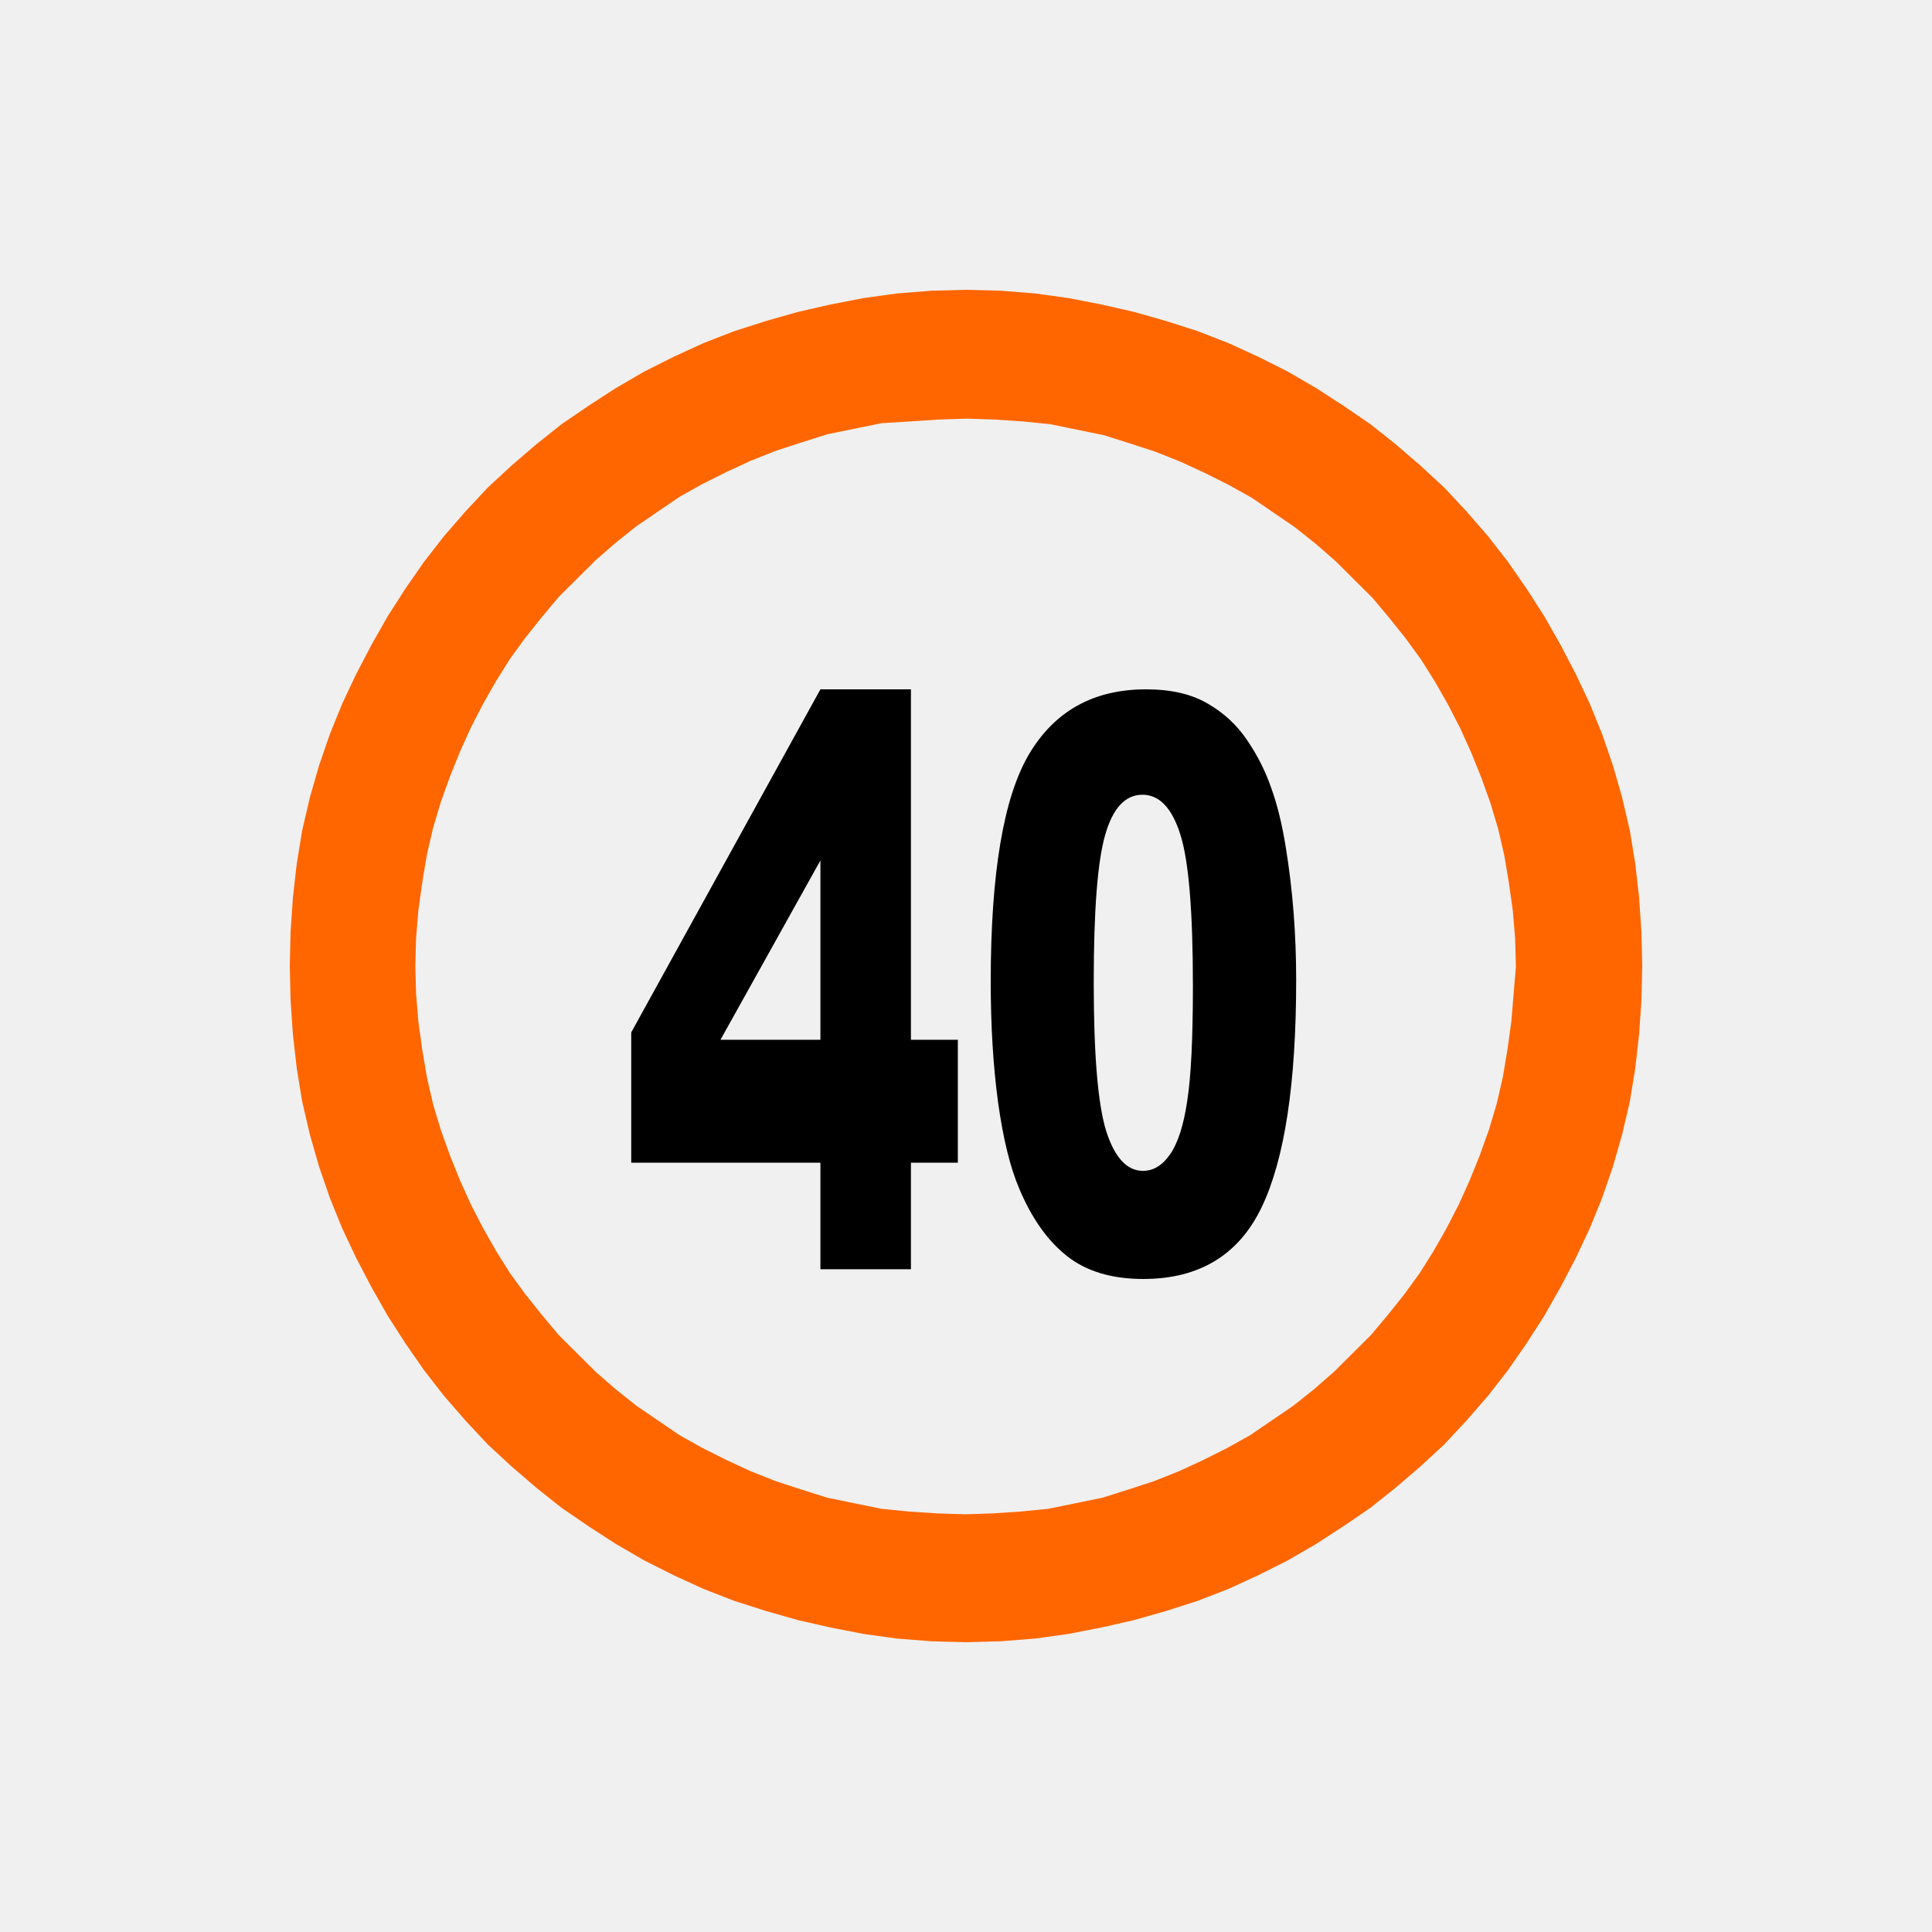
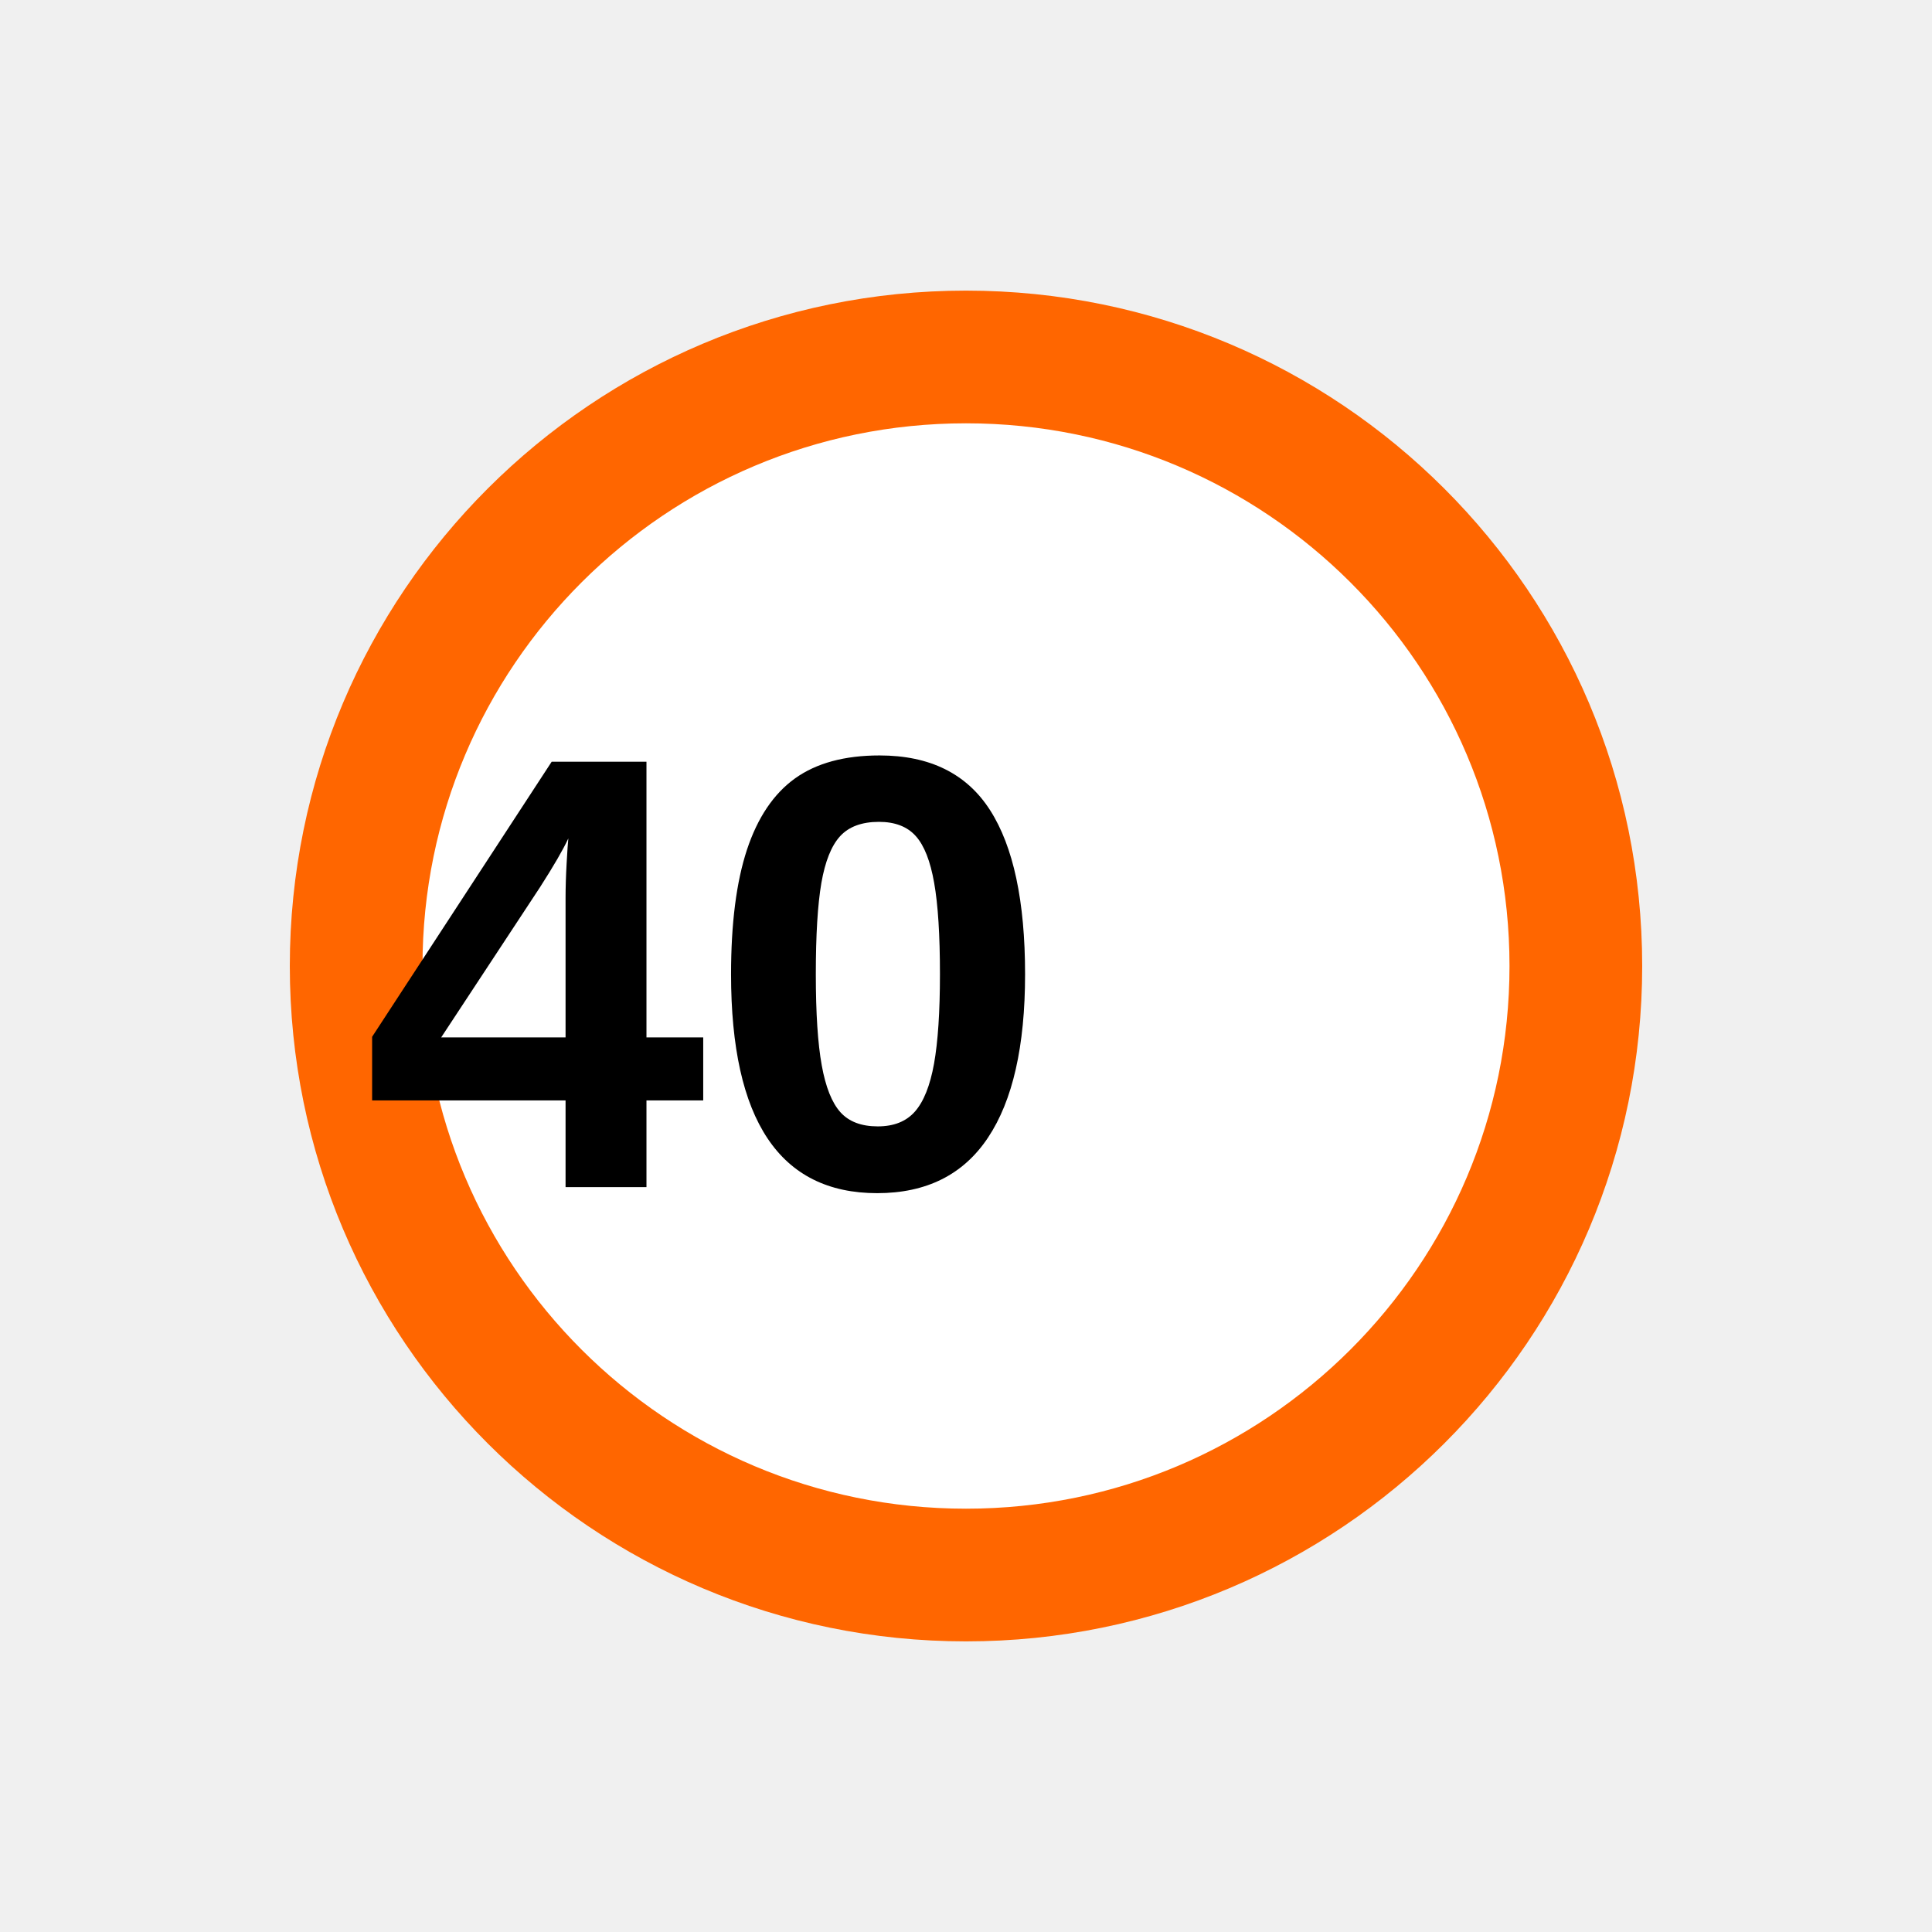
- <svg xmlns="http://www.w3.org/2000/svg" version="1.1" id="Layer_1" x="0px" y="0px" viewBox="0 0 250 250" style="enable-background:new 0 0 250 250;" xml:space="preserve">
+ <svg xmlns="http://www.w3.org/2000/svg" version="1.1" id="Layer_1" x="0px" y="0px" viewBox="0 0 250 250" xml:space="preserve" width="250" height="250">
  <defs id="defs4203" />
  <style type="text/css" id="style4196">
	.st0{fill-rule:evenodd;clip-rule:evenodd;}
</style>
-   <path style="clip-rule:evenodd;fill-rule:evenodd;fill:#ff6600" d="m 212.4,120.595 -0.299,-4.405 -0.498,-4.405 -0.698,-4.286 -0.997,-4.286 -1.196,-4.167 -1.395,-4.048 -1.595,-3.929 -1.794,-3.81 -1.993,-3.81 -2.093,-3.69 -2.292,-3.571 -2.392,-3.452 -2.591,-3.333 -2.79,-3.214 -2.89,-3.095 -3.089,-2.857 -3.189,-2.738 -3.289,-2.619 -3.488,-2.381 -3.488,-2.262 -3.687,-2.143 -3.787,-1.905 -3.887,-1.786 -3.986,-1.548 -4.086,-1.31 -4.186,-1.19 -4.186,-0.952 -4.285,-0.833 -4.285,-0.595 -4.485,-0.357 L 125,37.5 l -4.485,0.119 -4.485,0.357 -4.285,0.595 -4.285,0.833 -4.186,0.952 -4.186,1.19 -4.086,1.31 -3.986,1.548 -3.887,1.786 -3.787,1.905 -3.687,2.143 -3.488,2.262 -3.488,2.381 -3.289,2.619 -3.189,2.738 -3.089,2.857 -2.89,3.095 -2.79,3.214 -2.591,3.333 -2.392,3.452 -2.292,3.571 -2.093,3.69 -1.993,3.81 -1.794,3.81 -1.595,3.929 -1.395,4.048 -1.196,4.167 -0.997,4.286 -0.698,4.286 -0.498,4.405 -0.299,4.405 -0.1,4.405 0.1,4.405 0.299,4.405 0.498,4.405 0.698,4.286 0.997,4.286 1.196,4.167 1.395,4.048 1.595,3.929 1.794,3.81 1.993,3.81 2.093,3.69 2.292,3.571 2.392,3.452 2.591,3.333 2.79,3.214 2.89,3.095 3.089,2.857 3.189,2.738 3.289,2.619 3.488,2.381 3.488,2.262 3.687,2.143 3.787,1.905 3.887,1.786 3.986,1.548 4.086,1.31 4.186,1.19 4.186,0.952 4.285,0.833 4.285,0.595 4.485,0.357 L 125,212.5 l 4.485,-0.119 4.485,-0.357 4.285,-0.595 4.285,-0.833 4.186,-0.952 4.186,-1.19 4.086,-1.31 3.986,-1.548 3.887,-1.786 3.787,-1.905 3.687,-2.143 3.488,-2.262 3.488,-2.381 3.289,-2.619 3.189,-2.738 3.089,-2.857 2.89,-3.095 2.79,-3.214 2.591,-3.333 2.392,-3.452 2.292,-3.571 2.093,-3.69 1.993,-3.81 1.794,-3.81 1.595,-3.929 1.395,-4.048 1.196,-4.167 0.997,-4.286 0.698,-4.286 0.498,-4.405 0.299,-4.405 0.1,-4.405 -0.1,-4.405 z m -16.543,8.095 -0.299,3.571 -0.498,3.571 -0.598,3.571 -0.797,3.452 -0.997,3.333 -1.196,3.333 -1.296,3.214 -1.395,3.095 -1.595,3.095 -1.694,2.976 -1.794,2.857 -1.993,2.738 -2.093,2.619 -2.192,2.619 -2.392,2.381 -2.392,2.381 -2.591,2.262 -2.691,2.143 -2.79,1.905 -2.79,1.905 -2.99,1.667 -3.089,1.548 -3.089,1.429 -3.289,1.31 -3.289,1.071 -3.388,1.071 -3.488,0.714 -3.488,0.714 -3.588,0.357 -3.588,0.238 -3.588,0.119 -3.687,-0.119 -3.588,-0.238 -3.588,-0.357 -3.488,-0.714 -3.488,-0.714 -3.388,-1.071 -3.289,-1.071 -3.289,-1.31 -3.089,-1.429 -3.089,-1.548 -2.99,-1.667 -2.79,-1.905 -2.79,-1.905 -2.691,-2.143 -2.591,-2.262 -2.392,-2.381 -2.392,-2.381 -2.192,-2.619 -2.093,-2.619 -1.993,-2.738 -1.794,-2.857 -1.694,-2.976 -1.595,-3.095 -1.395,-3.095 -1.296,-3.214 -1.196,-3.333 -0.997,-3.333 -0.797,-3.452 -0.598,-3.571 -0.498,-3.571 -0.299,-3.571 -0.1,-3.69 0.1,-3.69 0.299,-3.571 0.498,-3.571 0.598,-3.571 0.797,-3.452 0.997,-3.333 1.196,-3.333 1.296,-3.214 1.395,-3.095 1.595,-3.095 1.694,-2.976 1.794,-2.857 1.993,-2.738 2.093,-2.619 2.192,-2.619 2.392,-2.381 2.392,-2.381 2.591,-2.262 2.691,-2.143 2.79,-1.905 2.79,-1.905 2.99,-1.667 3.089,-1.548 3.089,-1.429 3.289,-1.31 3.289,-1.071 3.388,-1.071 3.488,-0.714 3.488,-0.714 3.787,-0.238 3.588,-0.238 3.687,-0.119 3.588,0.119 3.588,0.238 3.588,0.357 3.488,0.714 3.488,0.714 3.388,1.071 3.289,1.071 3.289,1.31 3.089,1.429 3.089,1.548 2.99,1.667 2.79,1.905 2.79,1.905 2.691,2.143 2.591,2.262 2.392,2.381 2.392,2.381 2.192,2.619 2.093,2.619 1.993,2.738 1.794,2.857 1.694,2.976 1.595,3.095 1.395,3.095 1.296,3.214 1.196,3.333 0.997,3.333 0.797,3.452 0.598,3.571 0.498,3.571 0.299,3.571 0.1,3.69 -0.299,3.571 z" class="st0" id="XMLID_13_" />
-   <g transform="scale(0.8096328,1.235128)" style="font-style:normal;font-variant:normal;font-weight:900;font-stretch:normal;font-size:83.454px;line-height:125%;font-family:Arial;-inkscape-font-specification:'Arial, Heavy';text-align:start;letter-spacing:0px;word-spacing:0px;writing-mode:lr-tb;text-anchor:start;fill:#000000;fill-opacity:1;stroke:none;stroke-width:1px;stroke-linecap:butt;stroke-linejoin:miter;stroke-opacity:1" id="text5478">
-     <path d="m 131.123,121.81 -30.236,0 0,-13.651 30.236,-35.941 14.466,0 0,36.715 7.498,0 0,12.877 -7.498,0 0,11.165 -14.466,0 0,-11.165 z m 0,-12.877 0,-18.785 -15.974,18.785 15.974,0 z" style="" id="path5050" />
-     <path d="m 158.343,102.862 q 0,-17.033 6.112,-23.838 6.153,-6.805 18.704,-6.805 6.031,0 9.902,1.508 3.871,1.467 6.316,3.871 2.445,2.363 3.83,5.012 1.426,2.608 2.282,6.112 1.671,6.683 1.671,13.936 0,16.259 -5.501,23.797 -5.501,7.539 -18.948,7.539 -7.539,0 -12.184,-2.404 -4.645,-2.404 -7.62,-7.05 -2.16,-3.301 -3.382,-9.006 -1.182,-5.746 -1.182,-12.673 z m 16.463,0.041 q 0,11.41 1.997,15.607 2.037,4.156 5.868,4.156 2.526,0 4.36,-1.752 1.874,-1.793 2.73,-5.623 0.896,-3.83 0.896,-11.939 0,-11.899 -2.037,-15.974 -1.997,-4.116 -6.031,-4.116 -4.116,0 -5.949,4.197 -1.834,4.156 -1.834,15.444 z" style="" id="path5052" />
-   </g>
+   <ellipse style="fill:#ffffff;stroke:#ff6600;stroke-width:17.17;stroke-dasharray:none;paint-order:normal" id="path1890" cx="125" cy="125" rx="78.914" ry="78.809" />
+   <text xml:space="preserve" style="font-style:normal;font-variant:normal;font-weight:bold;font-stretch:normal;font-size:80px;line-height:125%;font-family:Arial;-inkscape-font-specification:'Arial, Bold';font-variant-ligatures:normal;font-variant-position:super;font-variant-caps:normal;font-variant-numeric:normal;font-variant-east-asian:normal;text-align:center;letter-spacing:0px;word-spacing:0px;writing-mode:lr-tb;text-anchor:middle;fill:#000000;fill-opacity:1;stroke:none;stroke-width:7.588;stroke-linecap:butt;stroke-linejoin:miter;stroke-opacity:1" x="124.766" y="153.613" id="text1198">
+     <tspan id="tspan1202" x="124.766" y="153.613" style="font-style:normal;font-variant:normal;font-weight:bold;font-stretch:normal;font-size:80px;font-family:Arial;-inkscape-font-specification:'Arial, Bold';font-variant-ligatures:normal;font-variant-caps:normal;font-variant-numeric:normal;font-variant-east-asian:normal;fill:#000000;stroke-width:7.588">40</tspan>
+   </text>
</svg>
